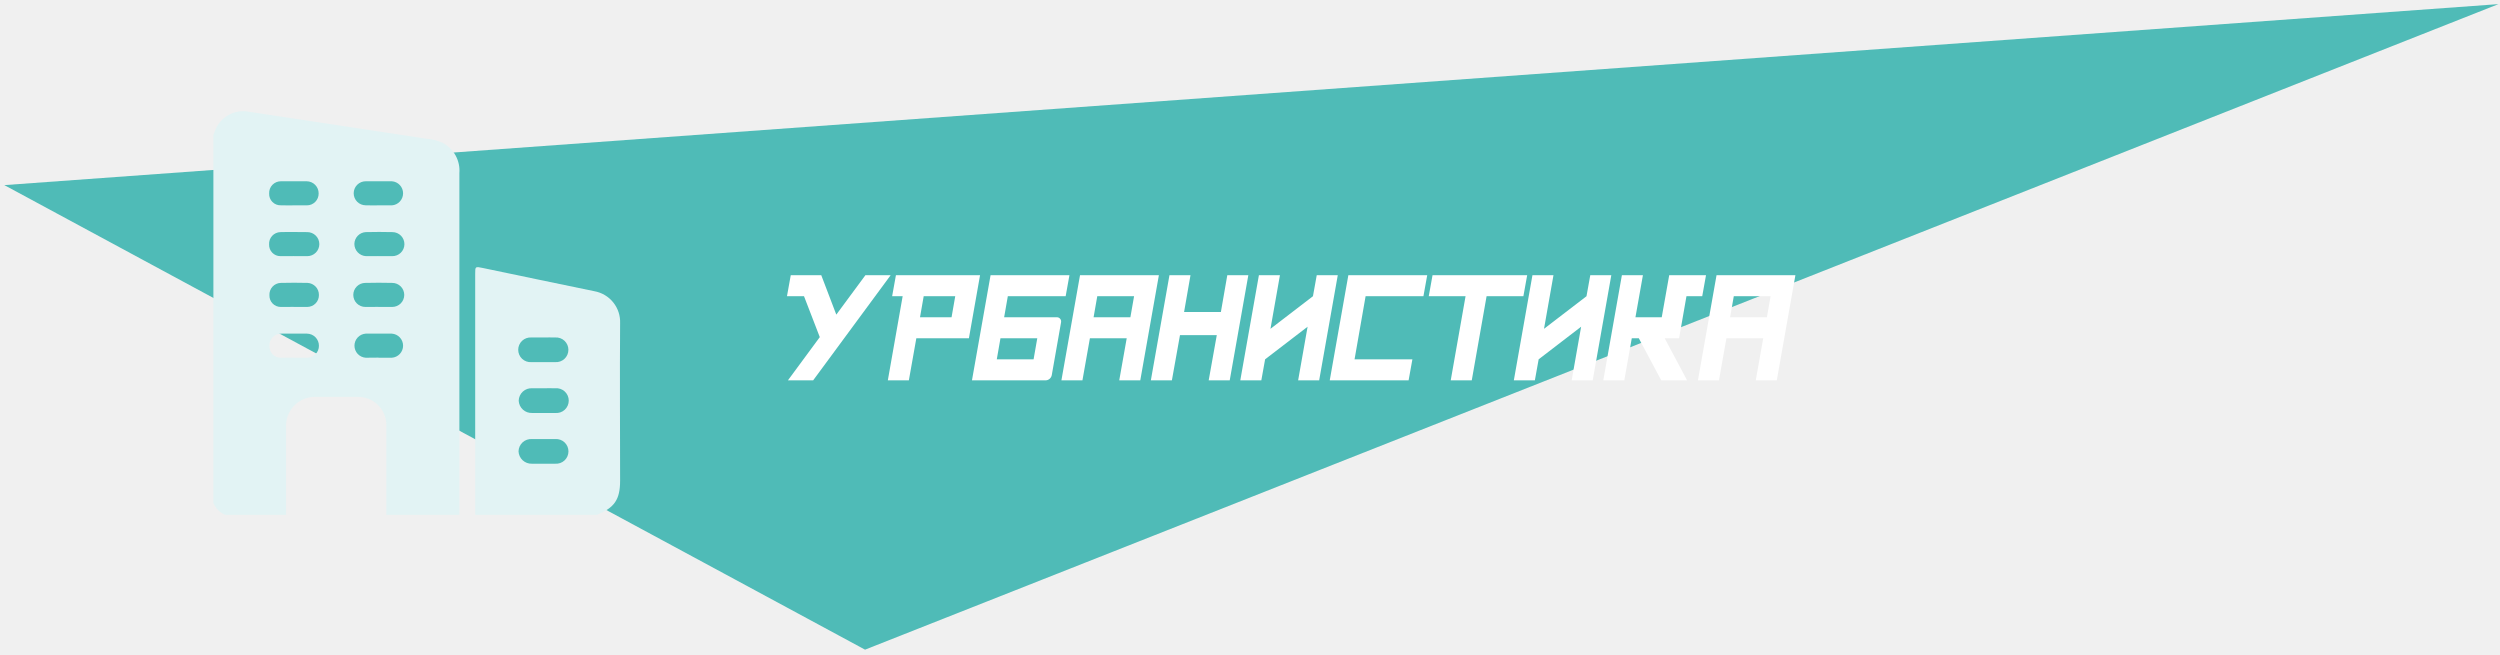
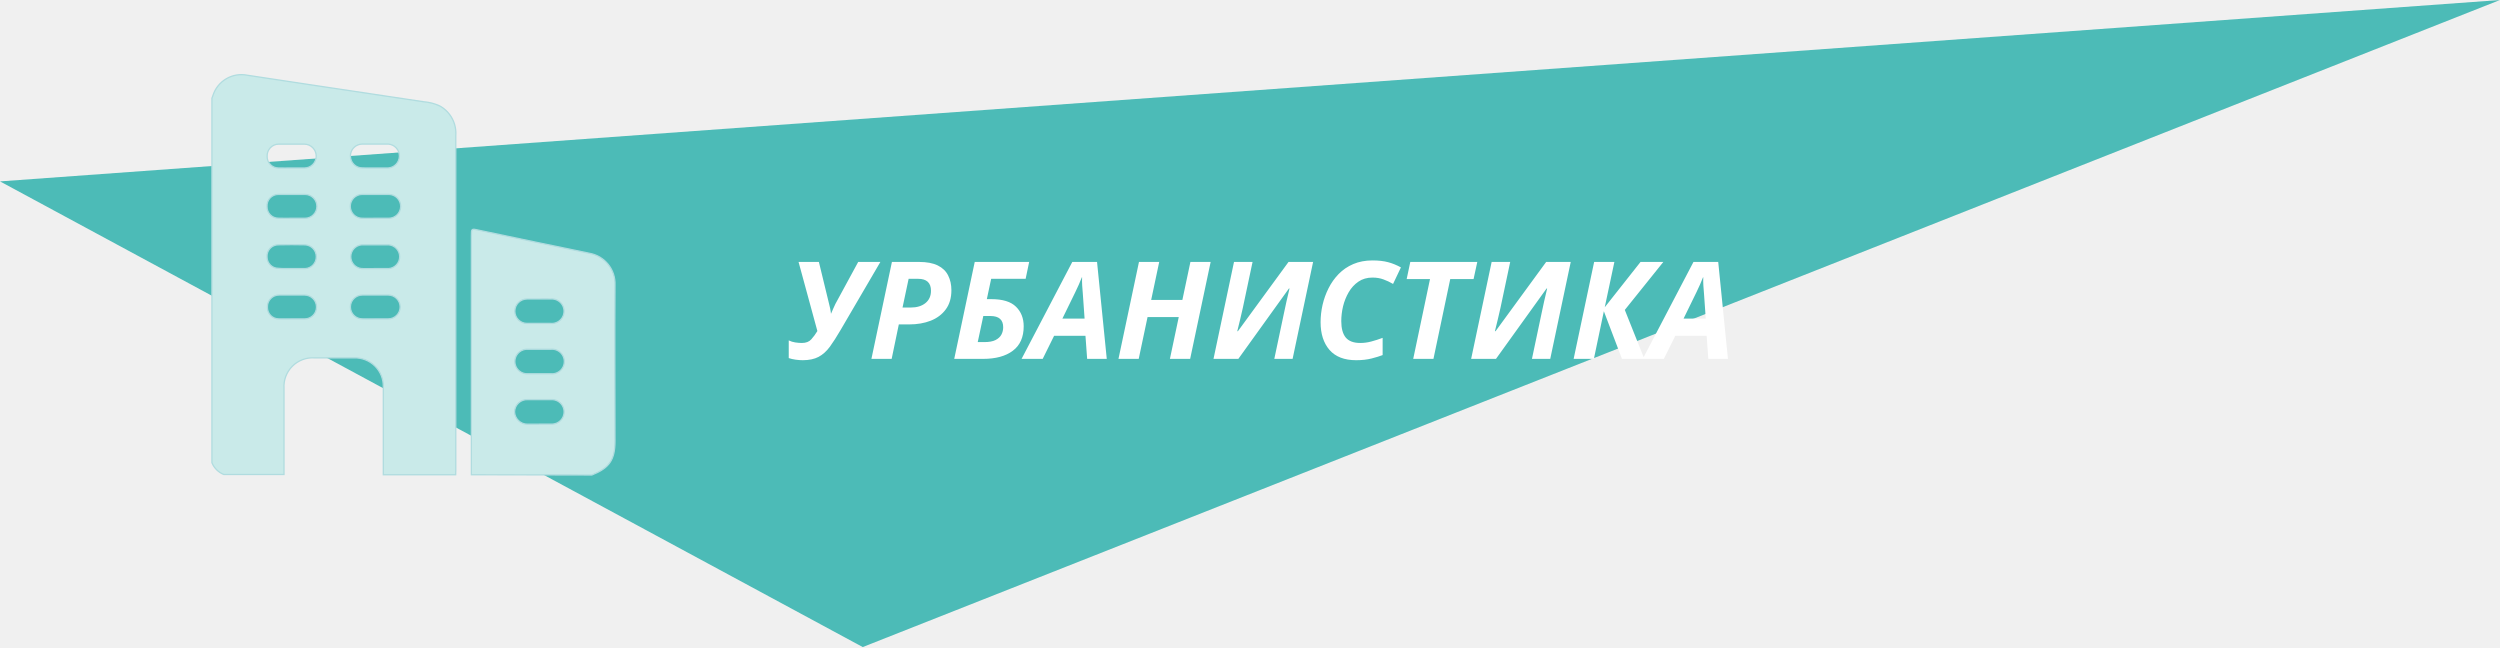
- <svg xmlns="http://www.w3.org/2000/svg" width="443" height="116" viewBox="0 0 443 116" fill="none">
-   <path d="M0.764 32.8L442.724 0.73L153.284 115.12L0.764 32.8Z" fill="#4FBBB7" />
-   <path d="M81.393 91.23H68.463C68.463 90.83 68.463 90.43 68.463 90.03C68.463 85.19 68.463 80.34 68.463 75.5C68.488 74.81 68.369 74.123 68.114 73.481C67.86 72.84 67.475 72.258 66.985 71.772C66.495 71.287 65.909 70.908 65.265 70.659C64.621 70.411 63.933 70.299 63.243 70.33C60.873 70.33 58.513 70.33 56.153 70.33C55.425 70.281 54.694 70.389 54.01 70.645C53.327 70.902 52.706 71.302 52.189 71.818C51.672 72.334 51.271 72.954 51.013 73.638C50.755 74.321 50.646 75.051 50.694 75.78C50.694 80.58 50.694 85.38 50.694 90.17C50.694 90.53 50.694 90.88 50.694 91.23H39.923C39.449 91.037 39.017 90.751 38.654 90.389C38.292 90.026 38.006 89.595 37.813 89.12V23.91L37.974 23.52C38.356 22.233 39.21 21.137 40.365 20.451C41.52 19.766 42.89 19.54 44.203 19.82C47.944 20.37 51.694 20.95 55.434 21.52L75.623 24.59C76.628 24.666 77.611 24.924 78.523 25.35C79.466 25.864 80.239 26.64 80.75 27.584C81.261 28.528 81.488 29.6 81.403 30.67V90.45C81.413 90.71 81.403 91 81.393 91.23ZM52.074 36.39C52.843 36.39 53.613 36.39 54.383 36.39C54.659 36.39 54.932 36.335 55.186 36.229C55.441 36.122 55.671 35.966 55.865 35.77C56.059 35.574 56.211 35.341 56.314 35.085C56.417 34.829 56.468 34.555 56.464 34.28C56.466 33.999 56.413 33.72 56.308 33.459C56.203 33.199 56.048 32.961 55.851 32.761C55.654 32.56 55.419 32.4 55.161 32.29C54.902 32.18 54.624 32.123 54.343 32.12C52.824 32.12 51.343 32.12 49.783 32.12C49.502 32.117 49.223 32.171 48.964 32.28C48.704 32.388 48.469 32.548 48.274 32.75C48.078 32.952 47.926 33.192 47.826 33.455C47.726 33.718 47.681 33.999 47.694 34.28C47.679 34.556 47.723 34.833 47.822 35.093C47.92 35.352 48.072 35.587 48.267 35.785C48.461 35.982 48.695 36.138 48.953 36.24C49.21 36.342 49.486 36.39 49.763 36.38C50.533 36.41 51.303 36.39 52.074 36.39ZM52.074 45.39C52.864 45.39 53.663 45.39 54.453 45.39C55.018 45.39 55.56 45.165 55.96 44.766C56.359 44.367 56.584 43.825 56.584 43.26C56.584 42.695 56.359 42.153 55.96 41.754C55.56 41.354 55.018 41.13 54.453 41.13C52.864 41.13 51.273 41.08 49.684 41.13C49.407 41.137 49.134 41.201 48.883 41.316C48.631 41.431 48.405 41.596 48.218 41.8C48.032 42.005 47.888 42.244 47.796 42.505C47.704 42.766 47.666 43.043 47.684 43.32C47.674 43.588 47.719 43.856 47.815 44.107C47.911 44.358 48.057 44.586 48.244 44.78C48.431 44.973 48.654 45.126 48.902 45.231C49.149 45.336 49.415 45.39 49.684 45.39C50.493 45.41 51.263 45.38 52.033 45.38L52.074 45.39ZM52.074 54.39C52.864 54.39 53.663 54.39 54.453 54.39C54.729 54.387 55.002 54.33 55.255 54.221C55.508 54.112 55.737 53.954 55.929 53.756C56.121 53.557 56.271 53.324 56.372 53.067C56.472 52.81 56.52 52.535 56.513 52.26C56.517 51.716 56.311 51.192 55.939 50.795C55.567 50.399 55.056 50.16 54.513 50.13C52.927 50.09 51.337 50.09 49.743 50.13C49.468 50.139 49.197 50.203 48.947 50.318C48.696 50.433 48.471 50.596 48.285 50.799C48.099 51.002 47.955 51.24 47.862 51.5C47.769 51.759 47.729 52.035 47.743 52.31C47.733 52.579 47.776 52.848 47.872 53.1C47.968 53.352 48.113 53.582 48.3 53.776C48.487 53.971 48.711 54.125 48.959 54.23C49.207 54.336 49.474 54.39 49.743 54.39C50.483 54.4 51.253 54.38 52.023 54.38L52.074 54.39ZM52.123 63.39C52.893 63.39 53.663 63.39 54.434 63.39C54.989 63.385 55.519 63.159 55.909 62.764C56.299 62.369 56.516 61.835 56.513 61.28C56.516 60.999 56.463 60.72 56.358 60.459C56.253 60.199 56.098 59.961 55.901 59.761C55.704 59.56 55.47 59.4 55.211 59.29C54.952 59.18 54.675 59.123 54.393 59.12C52.873 59.12 51.394 59.12 49.843 59.12C49.562 59.117 49.282 59.171 49.022 59.28C48.762 59.388 48.527 59.548 48.331 59.75C48.134 59.952 47.981 60.191 47.88 60.454C47.779 60.717 47.733 60.998 47.743 61.28C47.728 61.556 47.77 61.834 47.868 62.094C47.965 62.353 48.116 62.59 48.309 62.788C48.503 62.986 48.736 63.142 48.993 63.246C49.25 63.349 49.526 63.399 49.803 63.39C50.523 63.39 51.303 63.37 52.074 63.37L52.123 63.39ZM67.123 36.39C67.893 36.39 68.663 36.39 69.433 36.39C69.975 36.353 70.481 36.112 70.851 35.716C71.221 35.319 71.427 34.797 71.427 34.255C71.427 33.712 71.221 33.191 70.851 32.794C70.481 32.398 69.975 32.157 69.433 32.12C67.894 32.12 66.353 32.12 64.803 32.12C64.239 32.12 63.697 32.344 63.297 32.743C62.898 33.143 62.673 33.685 62.673 34.25C62.673 34.815 62.898 35.357 63.297 35.756C63.697 36.156 64.239 36.38 64.803 36.38C65.484 36.41 66.253 36.39 67.033 36.39H67.123ZM67.123 45.39C67.913 45.39 68.713 45.39 69.503 45.39C70.068 45.398 70.613 45.181 71.018 44.787C71.424 44.393 71.656 43.855 71.663 43.29C71.671 42.725 71.455 42.18 71.061 41.775C70.667 41.37 70.128 41.138 69.564 41.13C67.977 41.09 66.387 41.09 64.793 41.13C64.257 41.165 63.754 41.4 63.383 41.789C63.013 42.178 62.802 42.693 62.794 43.23C62.795 43.787 63.011 44.321 63.397 44.723C63.782 45.126 64.307 45.364 64.863 45.39C65.473 45.41 66.243 45.38 67.013 45.38L67.123 45.39ZM67.123 54.39C67.913 54.39 68.713 54.39 69.503 54.39C70.068 54.39 70.61 54.165 71.01 53.766C71.409 53.367 71.633 52.825 71.633 52.26C71.633 51.695 71.409 51.153 71.01 50.754C70.61 50.354 70.068 50.13 69.503 50.13C67.917 50.09 66.327 50.09 64.734 50.13C64.169 50.13 63.627 50.354 63.227 50.754C62.828 51.153 62.603 51.695 62.603 52.26C62.603 52.825 62.828 53.367 63.227 53.766C63.627 54.165 64.169 54.39 64.734 54.39C65.484 54.4 66.253 54.38 67.023 54.38L67.123 54.39ZM67.123 63.39C67.893 63.39 68.663 63.39 69.433 63.39C69.975 63.353 70.481 63.112 70.851 62.716C71.221 62.319 71.427 61.797 71.427 61.255C71.427 60.712 71.221 60.191 70.851 59.794C70.481 59.398 69.975 59.157 69.433 59.12C67.894 59.12 66.344 59.12 64.803 59.12C64.263 59.157 63.756 59.398 63.386 59.794C63.016 60.191 62.81 60.712 62.81 61.255C62.81 61.797 63.016 62.319 63.386 62.716C63.756 63.112 64.263 63.353 64.803 63.39C65.484 63.39 66.253 63.37 67.033 63.37L67.123 63.39Z" fill="#E2F3F4" />
-   <path d="M84.204 91.23C84.204 90.92 84.204 90.62 84.204 90.31V48.53C84.204 47.22 84.203 47.2 85.523 47.48C92.123 48.85 98.704 50.25 105.303 51.6C106.627 51.832 107.821 52.537 108.664 53.583C109.507 54.63 109.94 55.947 109.883 57.29C109.813 66.58 109.883 75.88 109.883 85.17C109.883 88.53 108.883 89.98 105.753 91.23H84.204ZM96.334 59.8C95.614 59.8 94.883 59.8 94.163 59.8C93.864 59.779 93.564 59.821 93.281 59.922C92.999 60.022 92.739 60.18 92.52 60.385C92.301 60.59 92.126 60.837 92.007 61.113C91.887 61.388 91.826 61.685 91.826 61.985C91.826 62.285 91.887 62.582 92.007 62.857C92.126 63.132 92.301 63.38 92.52 63.585C92.739 63.79 92.999 63.948 93.281 64.048C93.564 64.149 93.864 64.19 94.163 64.17C95.573 64.17 96.973 64.17 98.383 64.17C98.683 64.19 98.983 64.149 99.266 64.048C99.549 63.948 99.808 63.79 100.027 63.585C100.246 63.38 100.421 63.132 100.54 62.857C100.66 62.582 100.721 62.285 100.721 61.985C100.721 61.685 100.66 61.388 100.54 61.113C100.421 60.837 100.246 60.59 100.027 60.385C99.808 60.18 99.549 60.022 99.266 59.922C98.983 59.821 98.683 59.779 98.383 59.8C97.693 59.78 97.013 59.8 96.334 59.8ZM96.334 68.8C95.663 68.8 94.984 68.8 94.334 68.8C94.028 68.778 93.721 68.819 93.431 68.919C93.141 69.02 92.875 69.178 92.649 69.385C92.423 69.592 92.241 69.843 92.114 70.122C91.988 70.401 91.919 70.703 91.913 71.01C91.945 71.614 92.213 72.181 92.661 72.588C93.109 72.994 93.699 73.207 94.303 73.18C95.663 73.18 97.023 73.18 98.373 73.18C98.679 73.209 98.987 73.174 99.278 73.078C99.568 72.981 99.836 72.824 100.063 72.618C100.29 72.412 100.471 72.16 100.595 71.88C100.719 71.6 100.783 71.297 100.783 70.99C100.783 70.684 100.719 70.38 100.595 70.1C100.471 69.82 100.29 69.568 100.063 69.362C99.836 69.156 99.568 68.999 99.278 68.902C98.987 68.805 98.679 68.77 98.373 68.8C97.633 68.78 96.974 68.8 96.314 68.8H96.334ZM96.283 82.17C96.993 82.17 97.693 82.17 98.393 82.17C98.693 82.19 98.993 82.149 99.276 82.048C99.559 81.948 99.817 81.79 100.037 81.585C100.256 81.38 100.431 81.132 100.55 80.857C100.67 80.582 100.731 80.285 100.731 79.985C100.731 79.685 100.67 79.388 100.55 79.113C100.431 78.838 100.256 78.59 100.037 78.385C99.817 78.18 99.559 78.022 99.276 77.922C98.993 77.821 98.693 77.779 98.393 77.8C97.013 77.8 95.633 77.8 94.253 77.8C93.953 77.781 93.652 77.823 93.369 77.923C93.085 78.024 92.825 78.18 92.603 78.384C92.382 78.588 92.204 78.834 92.08 79.108C91.957 79.383 91.89 79.679 91.883 79.98C91.909 80.584 92.173 81.153 92.617 81.563C93.061 81.974 93.649 82.192 94.253 82.17C94.923 82.19 95.593 82.17 96.263 82.17H96.283Z" fill="#E2F3F4" />
-   <path d="M145.527 48.763L148.192 55.751L153.353 48.763H157.825L144.092 67.397H139.62L145.266 59.738L142.471 52.49H139.452L140.123 48.763H145.527ZM162.373 59.943L161.05 67.397H157.324L159.951 52.49H158.088L158.759 48.763H173.665L171.69 59.943H162.373ZM163.678 52.49L163.026 56.216H168.616L169.268 52.49H163.678ZM176.63 63.67H183.152L183.804 59.943H177.282L176.63 63.67ZM187.251 56.216C187.512 56.216 187.717 56.31 187.866 56.496C188.015 56.67 188.065 56.887 188.015 57.148L186.375 66.465C186.325 66.726 186.195 66.949 185.984 67.136C185.773 67.309 185.537 67.397 185.276 67.397H172.232L175.53 48.763H189.506L188.835 52.49H178.586L177.934 56.216H187.251ZM200.957 52.49H194.436L193.784 56.216H200.305L200.957 52.49ZM199.653 59.943H193.131L191.808 67.397H188.082L191.38 48.763H205.355L202.057 67.397H198.33L199.653 59.943ZM217.478 48.763H221.204L217.906 67.397H214.18L215.614 59.384H209.093L207.658 67.397H203.931L207.229 48.763H210.956L209.819 55.285H216.341L217.478 48.763ZM233.327 48.763H237.054L233.756 67.397H230.029L231.706 57.893L224.178 63.67L223.507 67.397H219.78L223.079 48.763H226.805L225.128 58.266L232.656 52.49L233.327 48.763ZM250.276 63.67L249.605 67.397H235.63L238.928 48.763H252.903L252.232 52.49H241.984L240.027 63.67H250.276ZM263.423 52.49L260.796 67.397H257.069L259.697 52.49H253.175L253.846 48.763H270.616L269.945 52.49H263.423ZM281.798 48.763H285.524L282.226 67.397H278.5L280.177 57.893L272.649 63.67L271.978 67.397H268.251L271.549 48.763H275.276L273.599 58.266L281.127 52.49L281.798 48.763ZM290.399 59.943H289.15L287.827 67.397H284.101L287.399 48.763H291.125L289.802 56.216H294.461L295.784 48.763H302.305L301.635 52.49H298.84L297.535 59.943H294.983L298.951 67.397H294.368L290.399 59.943ZM313.748 52.49H307.227L306.574 56.216H313.096L313.748 52.49ZM312.444 59.943H305.922L304.599 67.397H300.873L304.171 48.763H318.146L314.848 67.397H311.121L312.444 59.943Z" fill="white" />
+ <svg xmlns="http://www.w3.org/2000/svg" width="443" viewBox="0 0 442 114.4">
+   <defs>
+     <style>
+             .cls-31{fill:#4cbbb7;}.cls-2{fill:#c9eae9;stroke:#b0dcdf;stroke-miterlimit:10;stroke-width:0.23px;}.cls-3{font-size:24px;fill:#fff;font-family:RED_GaliverSans-BoldItalic,
+             RED_Galiver Sans;font-weight:700;font-style:italic;}
+         </style>
+   </defs>
+   <g id="Layer_2" data-name="Layer 2">
+     <g id="Слой_1" data-name="Слой 1">
+       <polygon class="cls-31" points="0 32.07 442 0 152.53 114.4 0 32.07" />
+       <path class="cls-2" d="M80.56,83.93H67.77c0-.39,0-.79,0-1.18,0-4.79,0-9.58,0-14.37a5,5,0,0,0-5.16-5.11q-3.51,0-7,0a5.08,5.08,0,0,0-5.4,5.39V82.89c0,.35,0,.7,0,1H39.56a3.78,3.78,0,0,1-2.09-2.08V17.36l.15-.39a5.29,5.29,0,0,1,6.16-3.66c3.71.55,7.41,1.12,11.12,1.68l20,3a8.18,8.18,0,0,1,2.87.75A5.52,5.52,0,0,1,80.58,24q0,29.57,0,59.13C80.58,83.42,80.56,83.68,80.56,83.93Zm-29-54.23c.76,0,1.53,0,2.29,0a2.08,2.08,0,0,0,2.06-2.09,2.13,2.13,0,0,0-2.11-2.13c-1.5,0-3,0-4.5,0a2.06,2.06,0,0,0-2.07,2.15,2,2,0,0,0,2,2.07C50,29.72,50.8,29.7,51.56,29.7Zm0,8.89c.79,0,1.57,0,2.36,0a2.11,2.11,0,0,0,0-4.22c-1.57,0-3.14,0-4.71,0a2,2,0,0,0-2,2.16,2,2,0,0,0,2,2.05C50,38.62,50.76,38.59,51.52,38.59Zm0,8.9c.79,0,1.57,0,2.36,0a2.07,2.07,0,0,0,2-2.11,2.09,2.09,0,0,0-2-2.1q-2.36-.06-4.71,0a2,2,0,0,0-2,2.16,2,2,0,0,0,2,2C50,47.51,50.75,47.49,51.51,47.49Zm.05,8.89c.76,0,1.52,0,2.29,0a2.08,2.08,0,0,0,2.06-2.09,2.12,2.12,0,0,0-2.1-2.13c-1.5,0-3,0-4.51,0a2.05,2.05,0,0,0-2.07,2.14,2,2,0,0,0,2,2.08C50,56.41,50.8,56.38,51.56,56.38ZM66.35,29.7h0c.76,0,1.53,0,2.29,0a2.12,2.12,0,0,0,0-4.23c-1.52,0-3,0-4.58,0a2.11,2.11,0,0,0,0,4.22C64.82,29.72,65.59,29.7,66.35,29.7Zm0,8.89c.78,0,1.57,0,2.35,0a2.11,2.11,0,0,0,.06-4.22c-1.57,0-3.15,0-4.72,0a2.11,2.11,0,0,0,0,4.22C64.81,38.62,65.57,38.59,66.34,38.59Zm0,8.9c.78,0,1.57,0,2.35,0a2.11,2.11,0,0,0,0-4.21c-1.57,0-3.15,0-4.72,0a2.11,2.11,0,0,0,0,4.21C64.82,47.51,65.58,47.49,66.35,47.49Zm0,8.89h0c.77,0,1.53,0,2.29,0a2.11,2.11,0,1,0,0-4.22c-1.52,0-3,0-4.58,0a2.11,2.11,0,0,0,0,4.22C64.83,56.41,65.59,56.38,66.35,56.38Z" />
+       <path class="cls-2" d="M83.34,83.93c0-.3,0-.6,0-.9V41.7c0-1.29,0-1.31,1.31-1,6.52,1.36,13,2.75,19.56,4.08a5.48,5.48,0,0,1,4.52,5.63c-.07,9.19,0,18.38,0,27.57,0,3.33-1,4.76-4.09,6Zm12-31.07c-.72,0-1.44,0-2.16,0a2.16,2.16,0,1,0,0,4.32c1.39,0,2.78,0,4.17,0a2.17,2.17,0,1,0,0-4.32C96.68,52.84,96,52.85,95.34,52.86Zm0,8.89h-2a2.17,2.17,0,1,0,0,4.33c1.34,0,2.68,0,4,0a2.18,2.18,0,1,0,0-4.33Zm0,13.23c.69,0,1.39,0,2.08,0a2.17,2.17,0,1,0,0-4.33c-1.37,0-2.74,0-4.1,0a2.22,2.22,0,0,0-2.35,2.16A2.28,2.28,0,0,0,93.26,75C93.93,75,94.6,75,95.27,75Z" />
+       <text class="cls-3" transform="translate(139.09 63.45)">УРБАНИСТИКА</text>
+     </g>
+   </g>
</svg>
